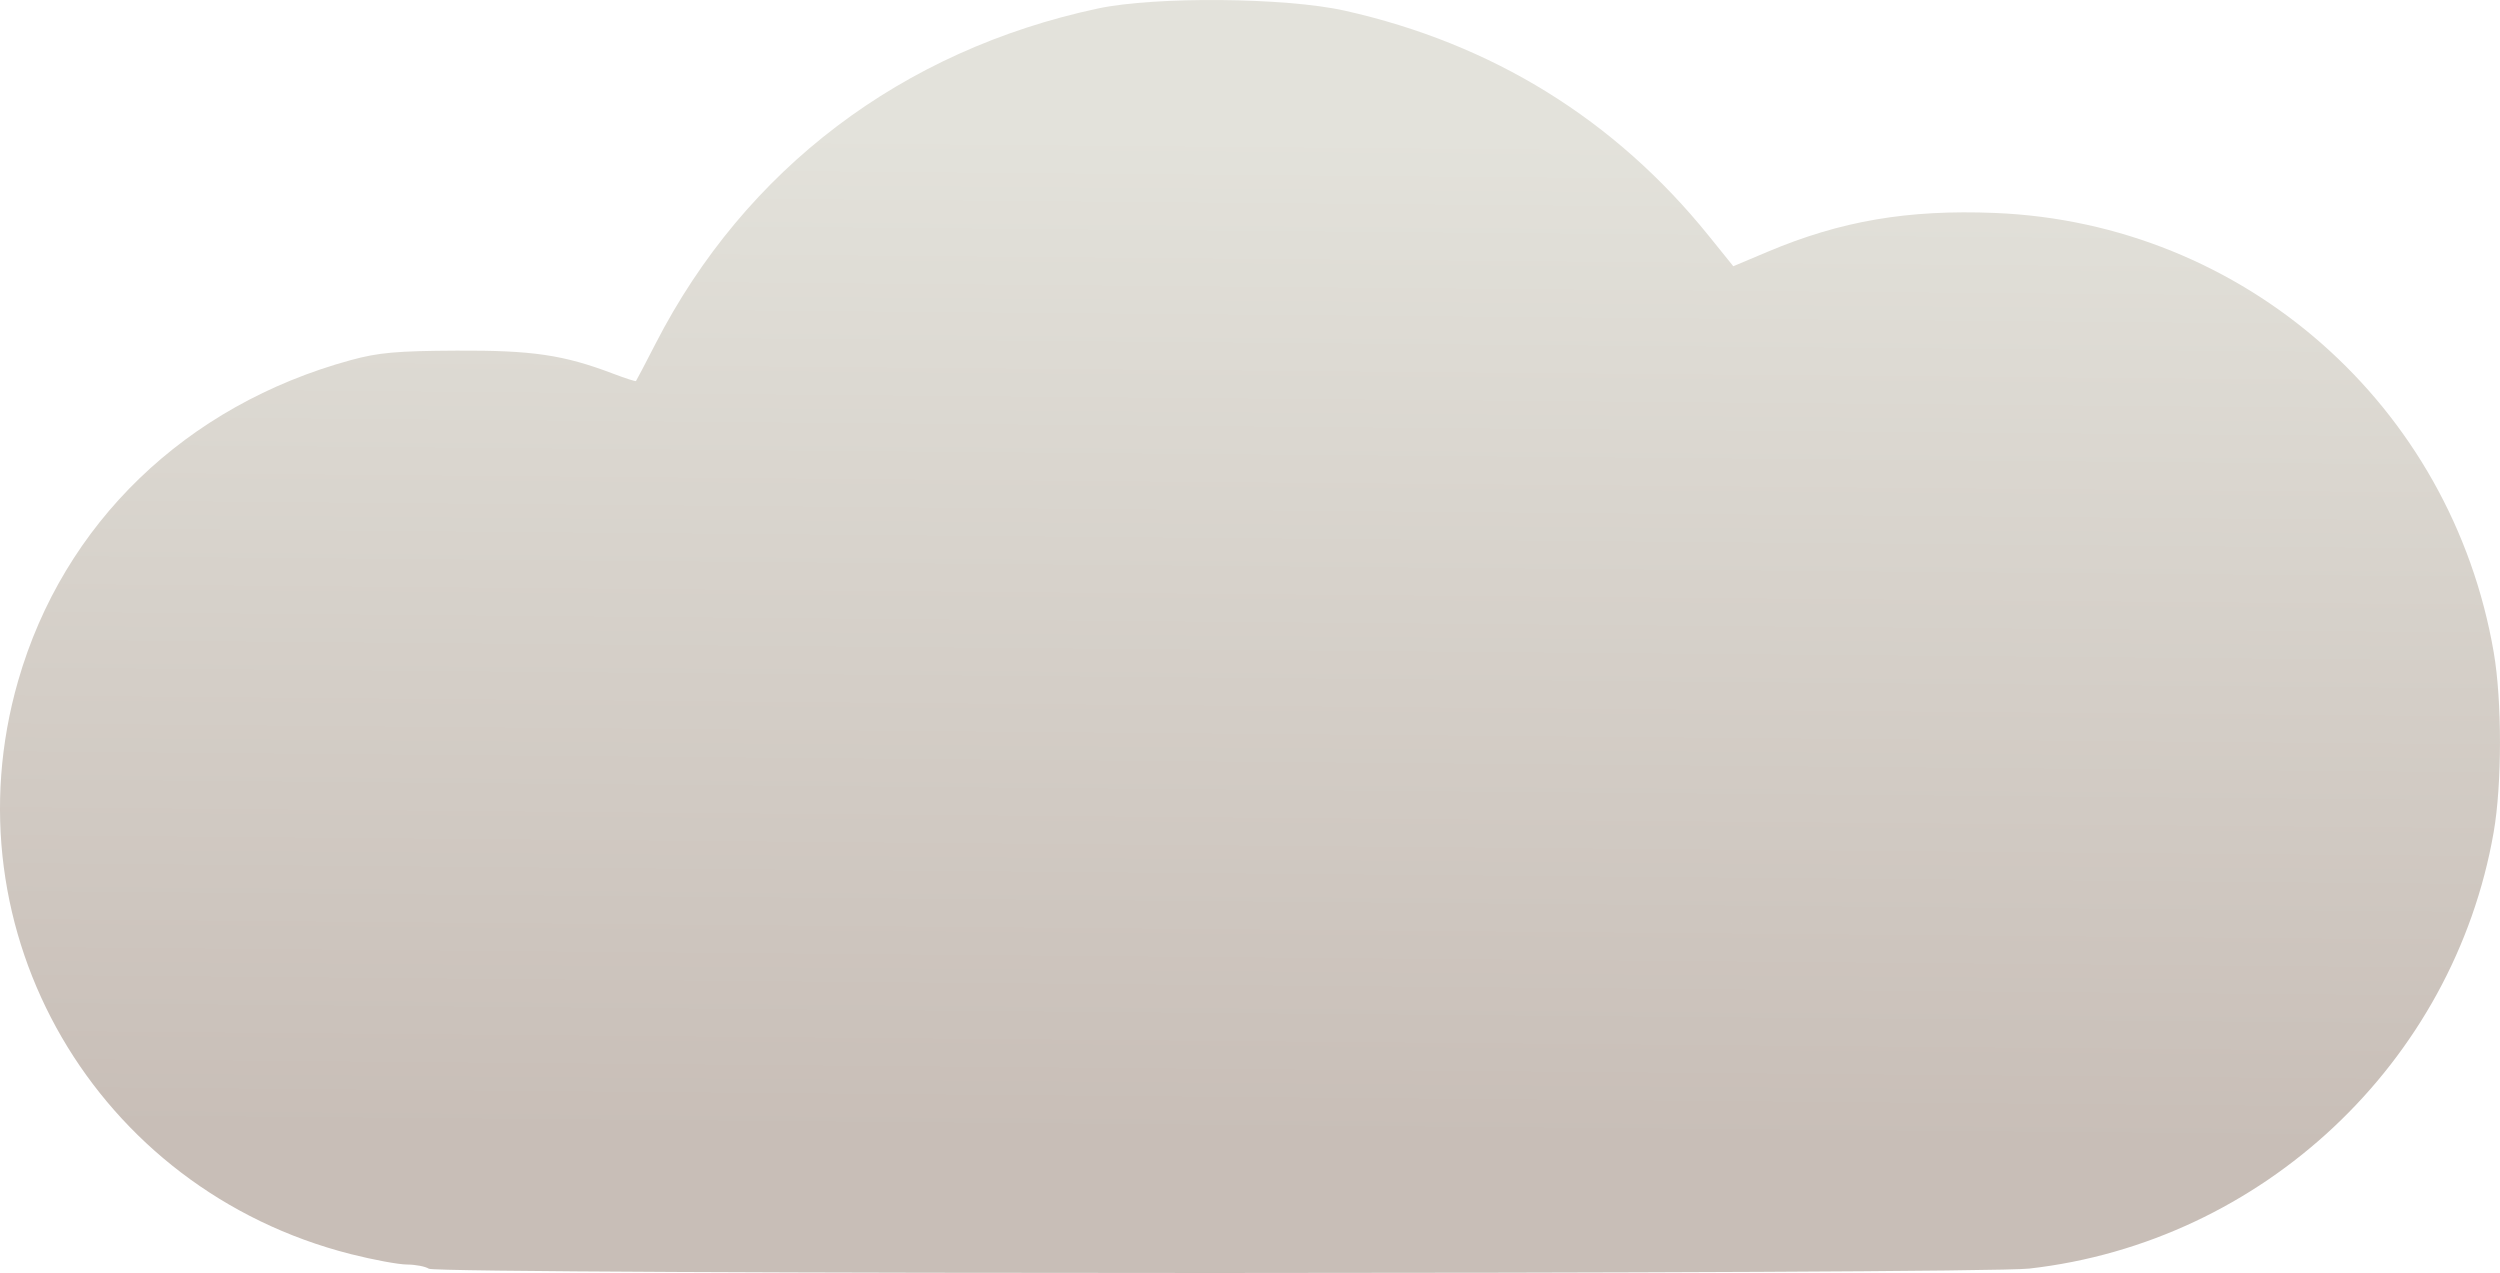
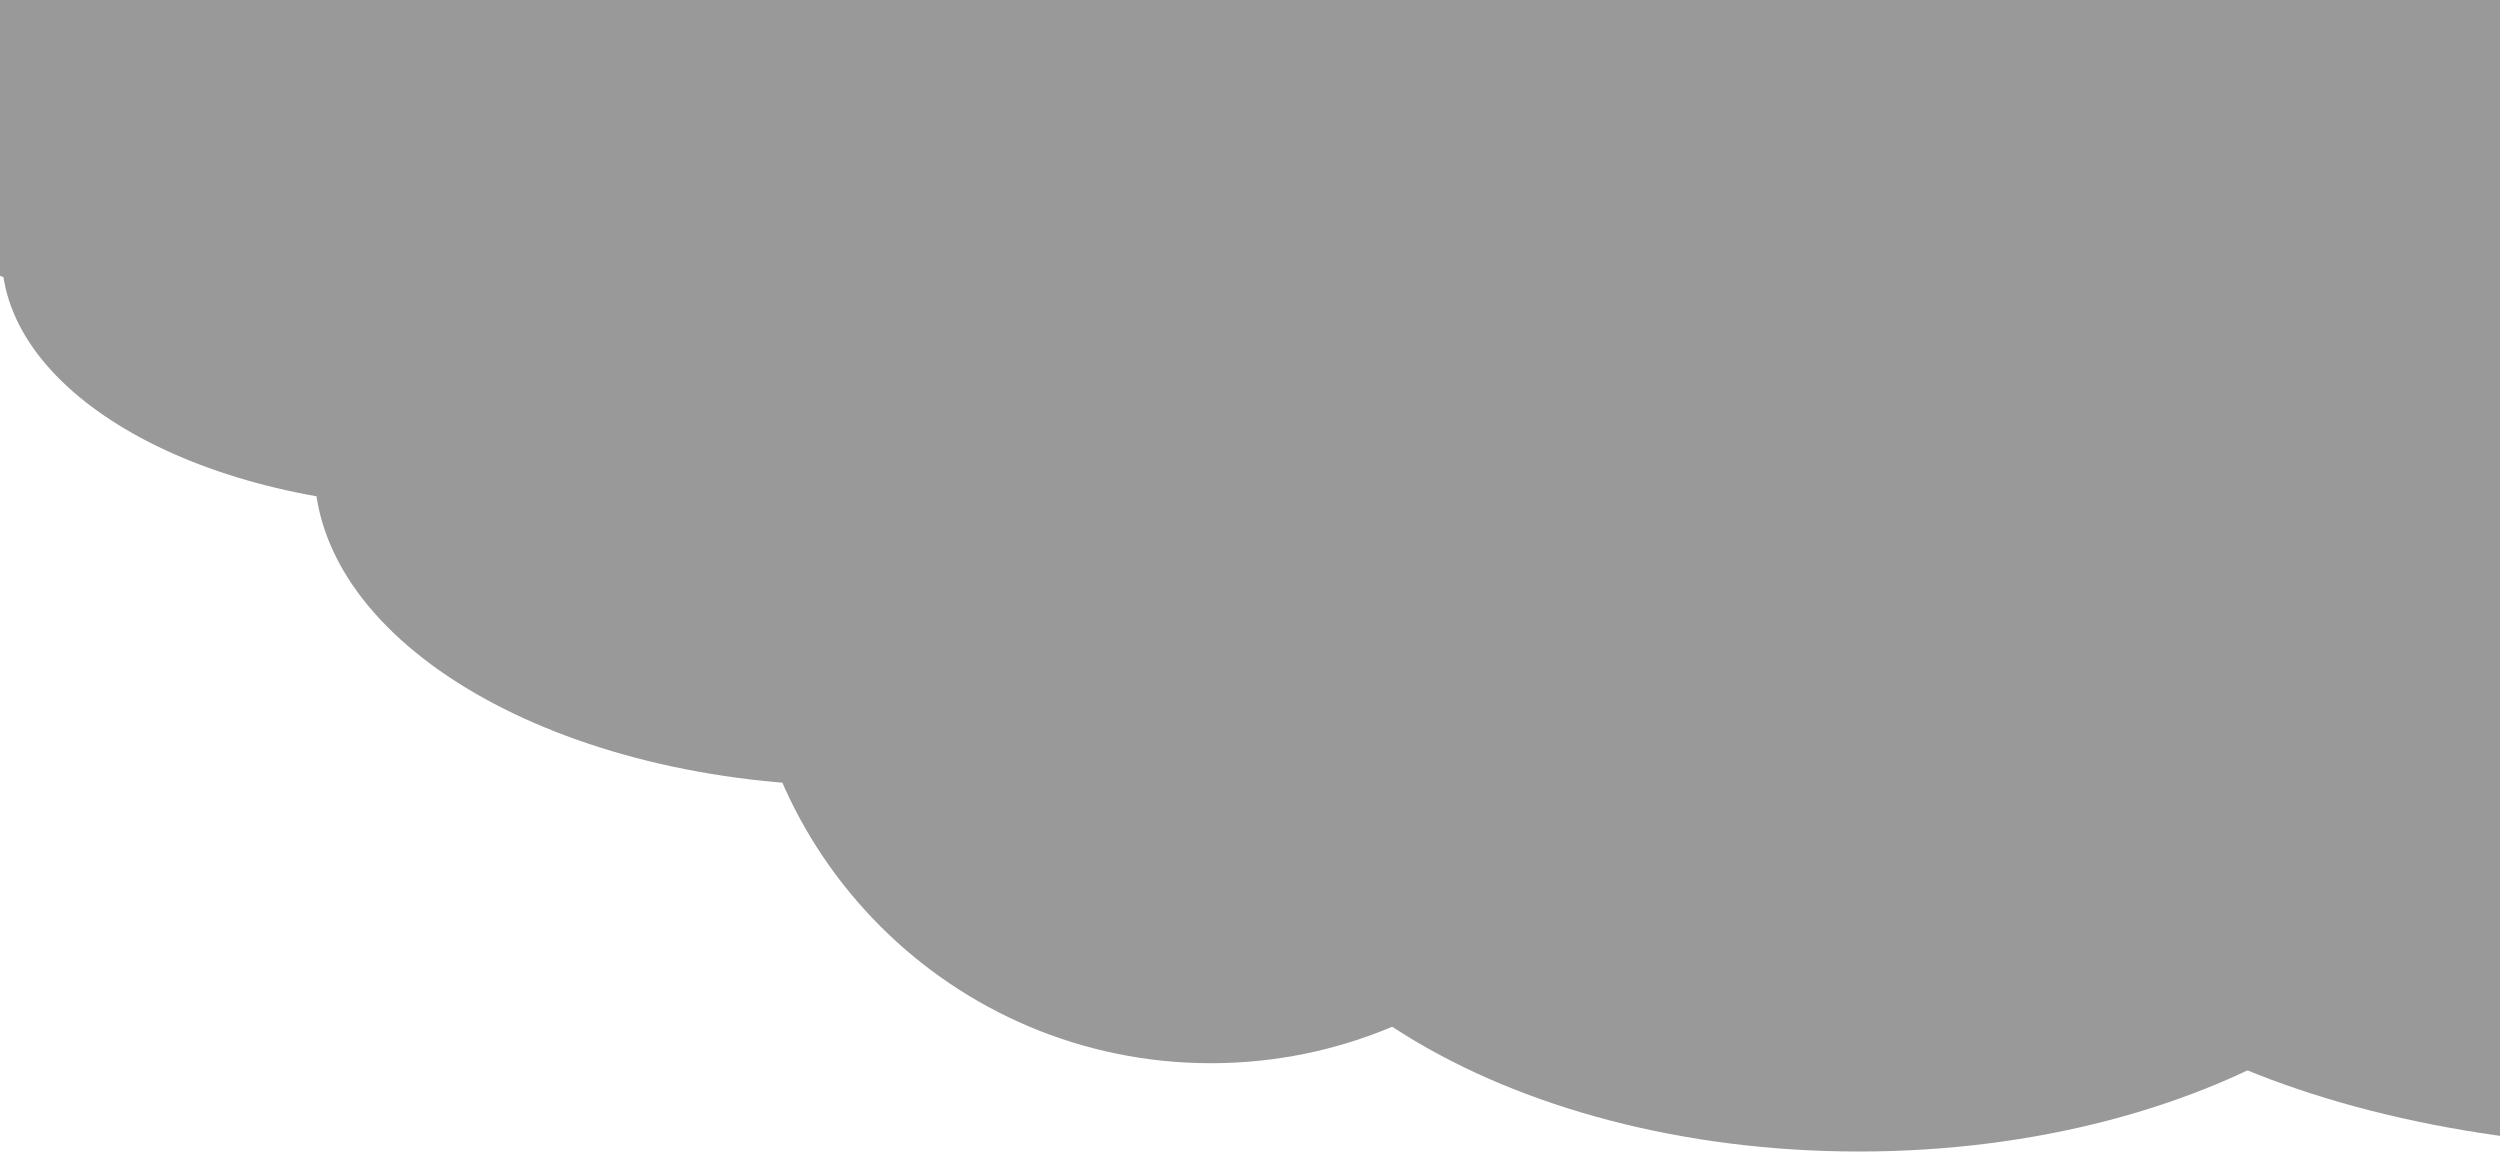
- <svg xmlns="http://www.w3.org/2000/svg" xmlns:xlink="http://www.w3.org/1999/xlink" width="221.707mm" height="112.893mm" viewBox="0 0 221.707 112.893" version="1.1" id="svg8">
-   <defs id="defs2">
-     <linearGradient id="linearGradient3779">
-       <stop style="stop-color:#c8beb7;stop-opacity:1" offset="0" id="stop3775" />
-       <stop style="stop-color:#e3e2db;stop-opacity:1" offset="1" id="stop3777" />
-     </linearGradient>
-     <linearGradient xlink:href="#linearGradient3779" id="linearGradient3781" x1="89.58" y1="168.11" x2="90.336" y2="78.908" gradientUnits="userSpaceOnUse" />
-   </defs>
-   <g id="layer1" transform="translate(8.862466,-67.20487)">
-     <g id="g3750" />
-     <path style="fill:url(#linearGradient3781);fill-opacity:1;stroke-width:0.378" d="m 29.171,179.719 c -0.312,-0.202 -1.183,-0.369 -1.936,-0.372 -0.753,-0.003 -2.993,-0.418 -4.978,-0.921 -22.633,-5.741 -35.904,-28.593 -29.516,-50.826 4.019,-13.989 14.871,-24.457 29.501,-28.458 2.451,-0.67 4.064,-0.815 9.385,-0.843 6.712,-0.035 9.489,0.374 13.888,2.046 1.068,0.406 1.978,0.7 2.022,0.652 0.044,-0.047 0.828,-1.542 1.741,-3.321 7.949,-15.481 21.853,-26.013 39.234,-29.719 5.064,-1.08 16.649,-0.977 21.877,0.193 13.096,2.932 23.971,9.658 32.284,19.965 l 2.178,2.701 3.06,-1.29 c 6.479,-2.733 12.422,-3.747 20.136,-3.436 22.112,0.891 40.481,17.069 44.242,38.967 0.742,4.317 0.738,11.685 -0.008,15.963 -3.563,20.431 -20.503,36.345 -41.181,38.686 -4.546,0.515 -141.134,0.527 -141.93,0.013 z m 107.132,-9.862 c -0.611,-0.643 -1.578,-1.505 -2.15,-1.916 l -1.039,-0.747 12.451,-18.076 c -0.636,0.453 4.622,10.003 -14.522,19.963 0.18,0.18 -5.241,-31.231 -4.001,-30.974 0.091,0.019 9.871,32.392 9.26,31.75 z" id="path3773" />
+ <svg xmlns="http://www.w3.org/2000/svg" id="svg820" version="1.1" viewBox="0 0 620.666 286.015" height="286.015mm" width="620.666mm">
+   <defs id="defs814" />
+   <g transform="translate(564.8287,-115.4391)" id="layer1">
+     <ellipse ry="246.062" rx="519.717" cy="137.116" cx="66.146" id="path1365" style="fill:#999999;fill-opacity:1;stroke:#000000;stroke-width:0.265;stroke-opacity:0" />
+     <ellipse ry="105.06" rx="126.604" cy="88.357" cx="-512.158" id="path1367" style="fill:#999999;fill-opacity:1;stroke:#000000;stroke-width:0.3;stroke-opacity:0" />
+     <circle r="95.25" cy="21.833" cx="-473.982" id="path1369" style="fill:#999999;fill-opacity:1;stroke:#000000;stroke-width:0.265;stroke-opacity:0" />
+     <circle r="131.158" cy="-24.658" cx="-320.146" id="path1371" style="fill:#999999;fill-opacity:1;stroke:#000000;stroke-width:0.265;stroke-opacity:0" />
+     <ellipse ry="78.956" rx="135.652" cy="231.61" cx="-351.14" id="path1373" style="fill:#999999;fill-opacity:1;stroke:#000000;stroke-width:0.347;stroke-opacity:0" />
+     <circle r="116.039" cy="263.36" cx="-264.205" id="path1375" style="fill:#999999;fill-opacity:1;stroke:#000000;stroke-width:0.265;stroke-opacity:0" />
+     <ellipse ry="62.83" rx="111.589" cy="178.693" cx="-452.815" id="path1377" style="fill:#999999;fill-opacity:1;stroke:#000000;stroke-width:0.849;stroke-opacity:0" />
+     <ellipse ry="29.86" rx="8.315" cy="307.205" cx="-291.798" id="path1379" style="fill:#999999;fill-opacity:1;stroke:#000000;stroke-width:0.265;stroke-opacity:0" />
+     <ellipse ry="98.274" rx="159.01" cy="303.048" cx="-103.305" id="path1381" style="fill:#999999;fill-opacity:1;stroke:#000000;stroke-width:0.265;stroke-opacity:0" />
+     <ellipse ry="86.179" rx="172.357" cy="314.387" cx="102.054" id="path1383" style="fill:#999999;fill-opacity:1;stroke:#000000;stroke-width:0.265;stroke-opacity:0" />
+     <ellipse ry="74.083" rx="148.167" cy="290.196" cx="255.512" id="path1385" style="fill:#999999;fill-opacity:1;stroke:#000000;stroke-width:0.265;stroke-opacity:0" />
+     <ellipse ry="24.946" rx="5.67" cy="337.065" cx="311.83" id="path1387" style="fill:#999999;fill-opacity:1;stroke:#000000;stroke-width:0.265;stroke-opacity:0" />
  </g>
</svg>
